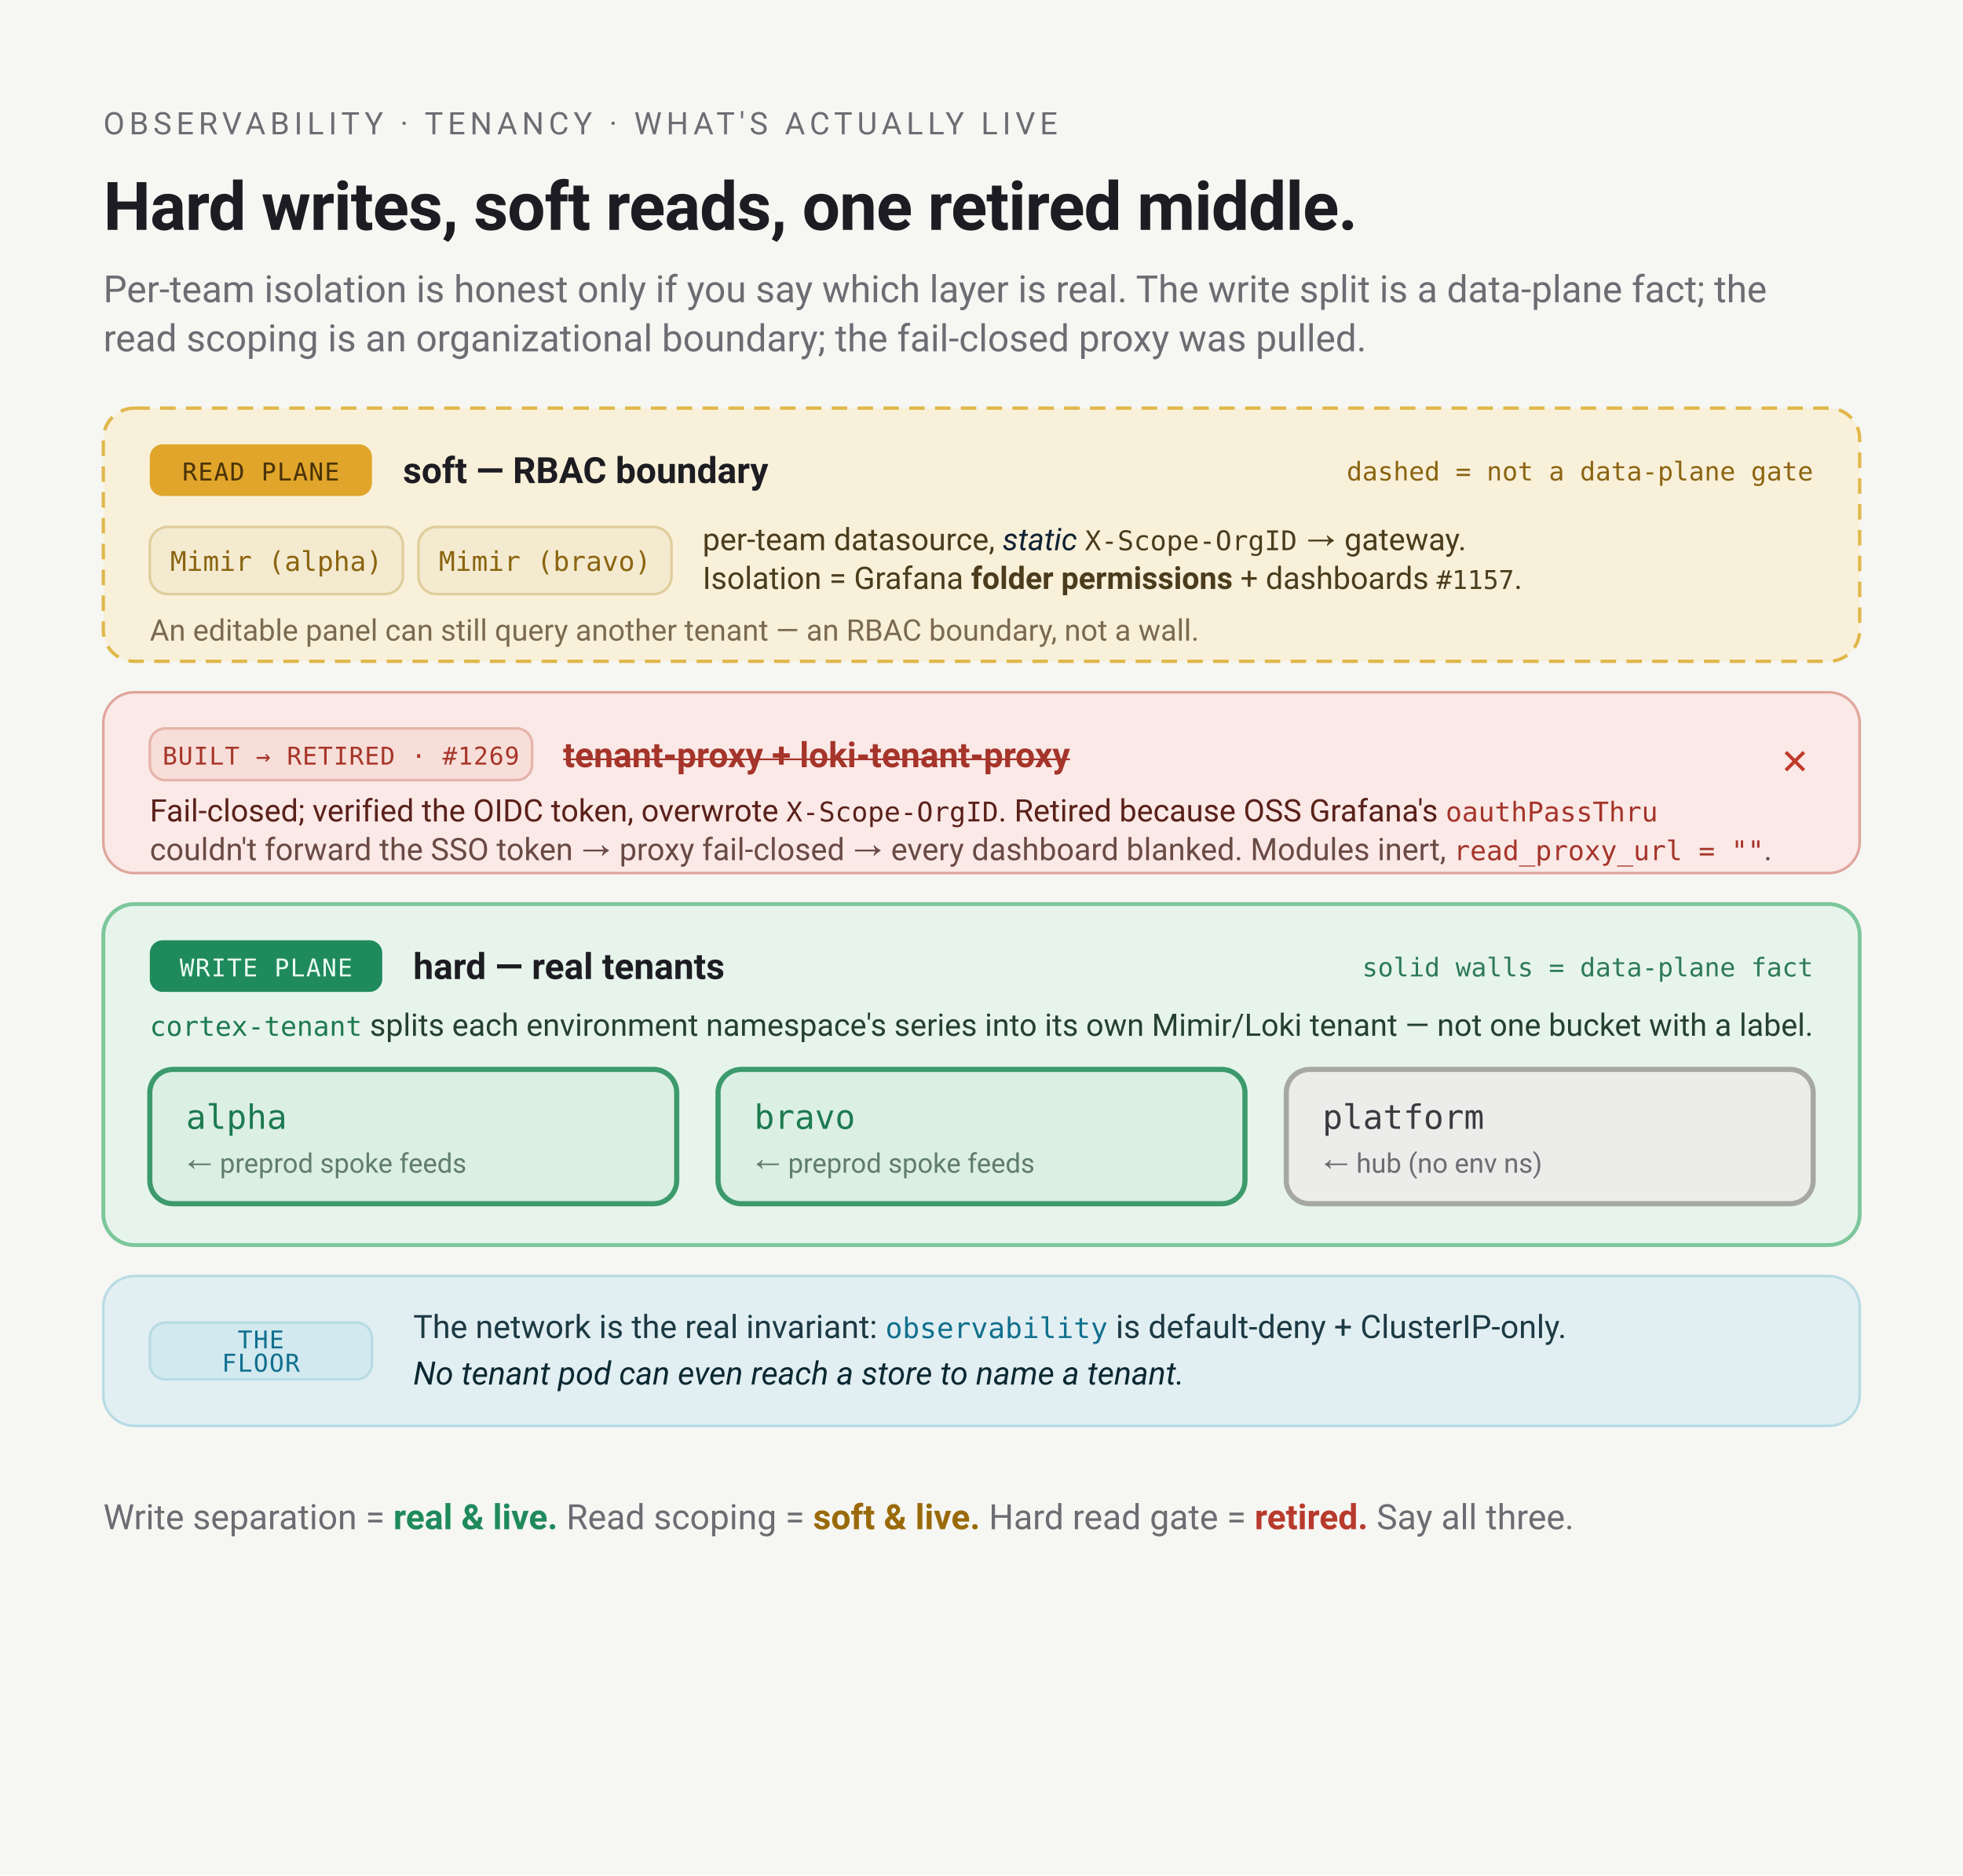
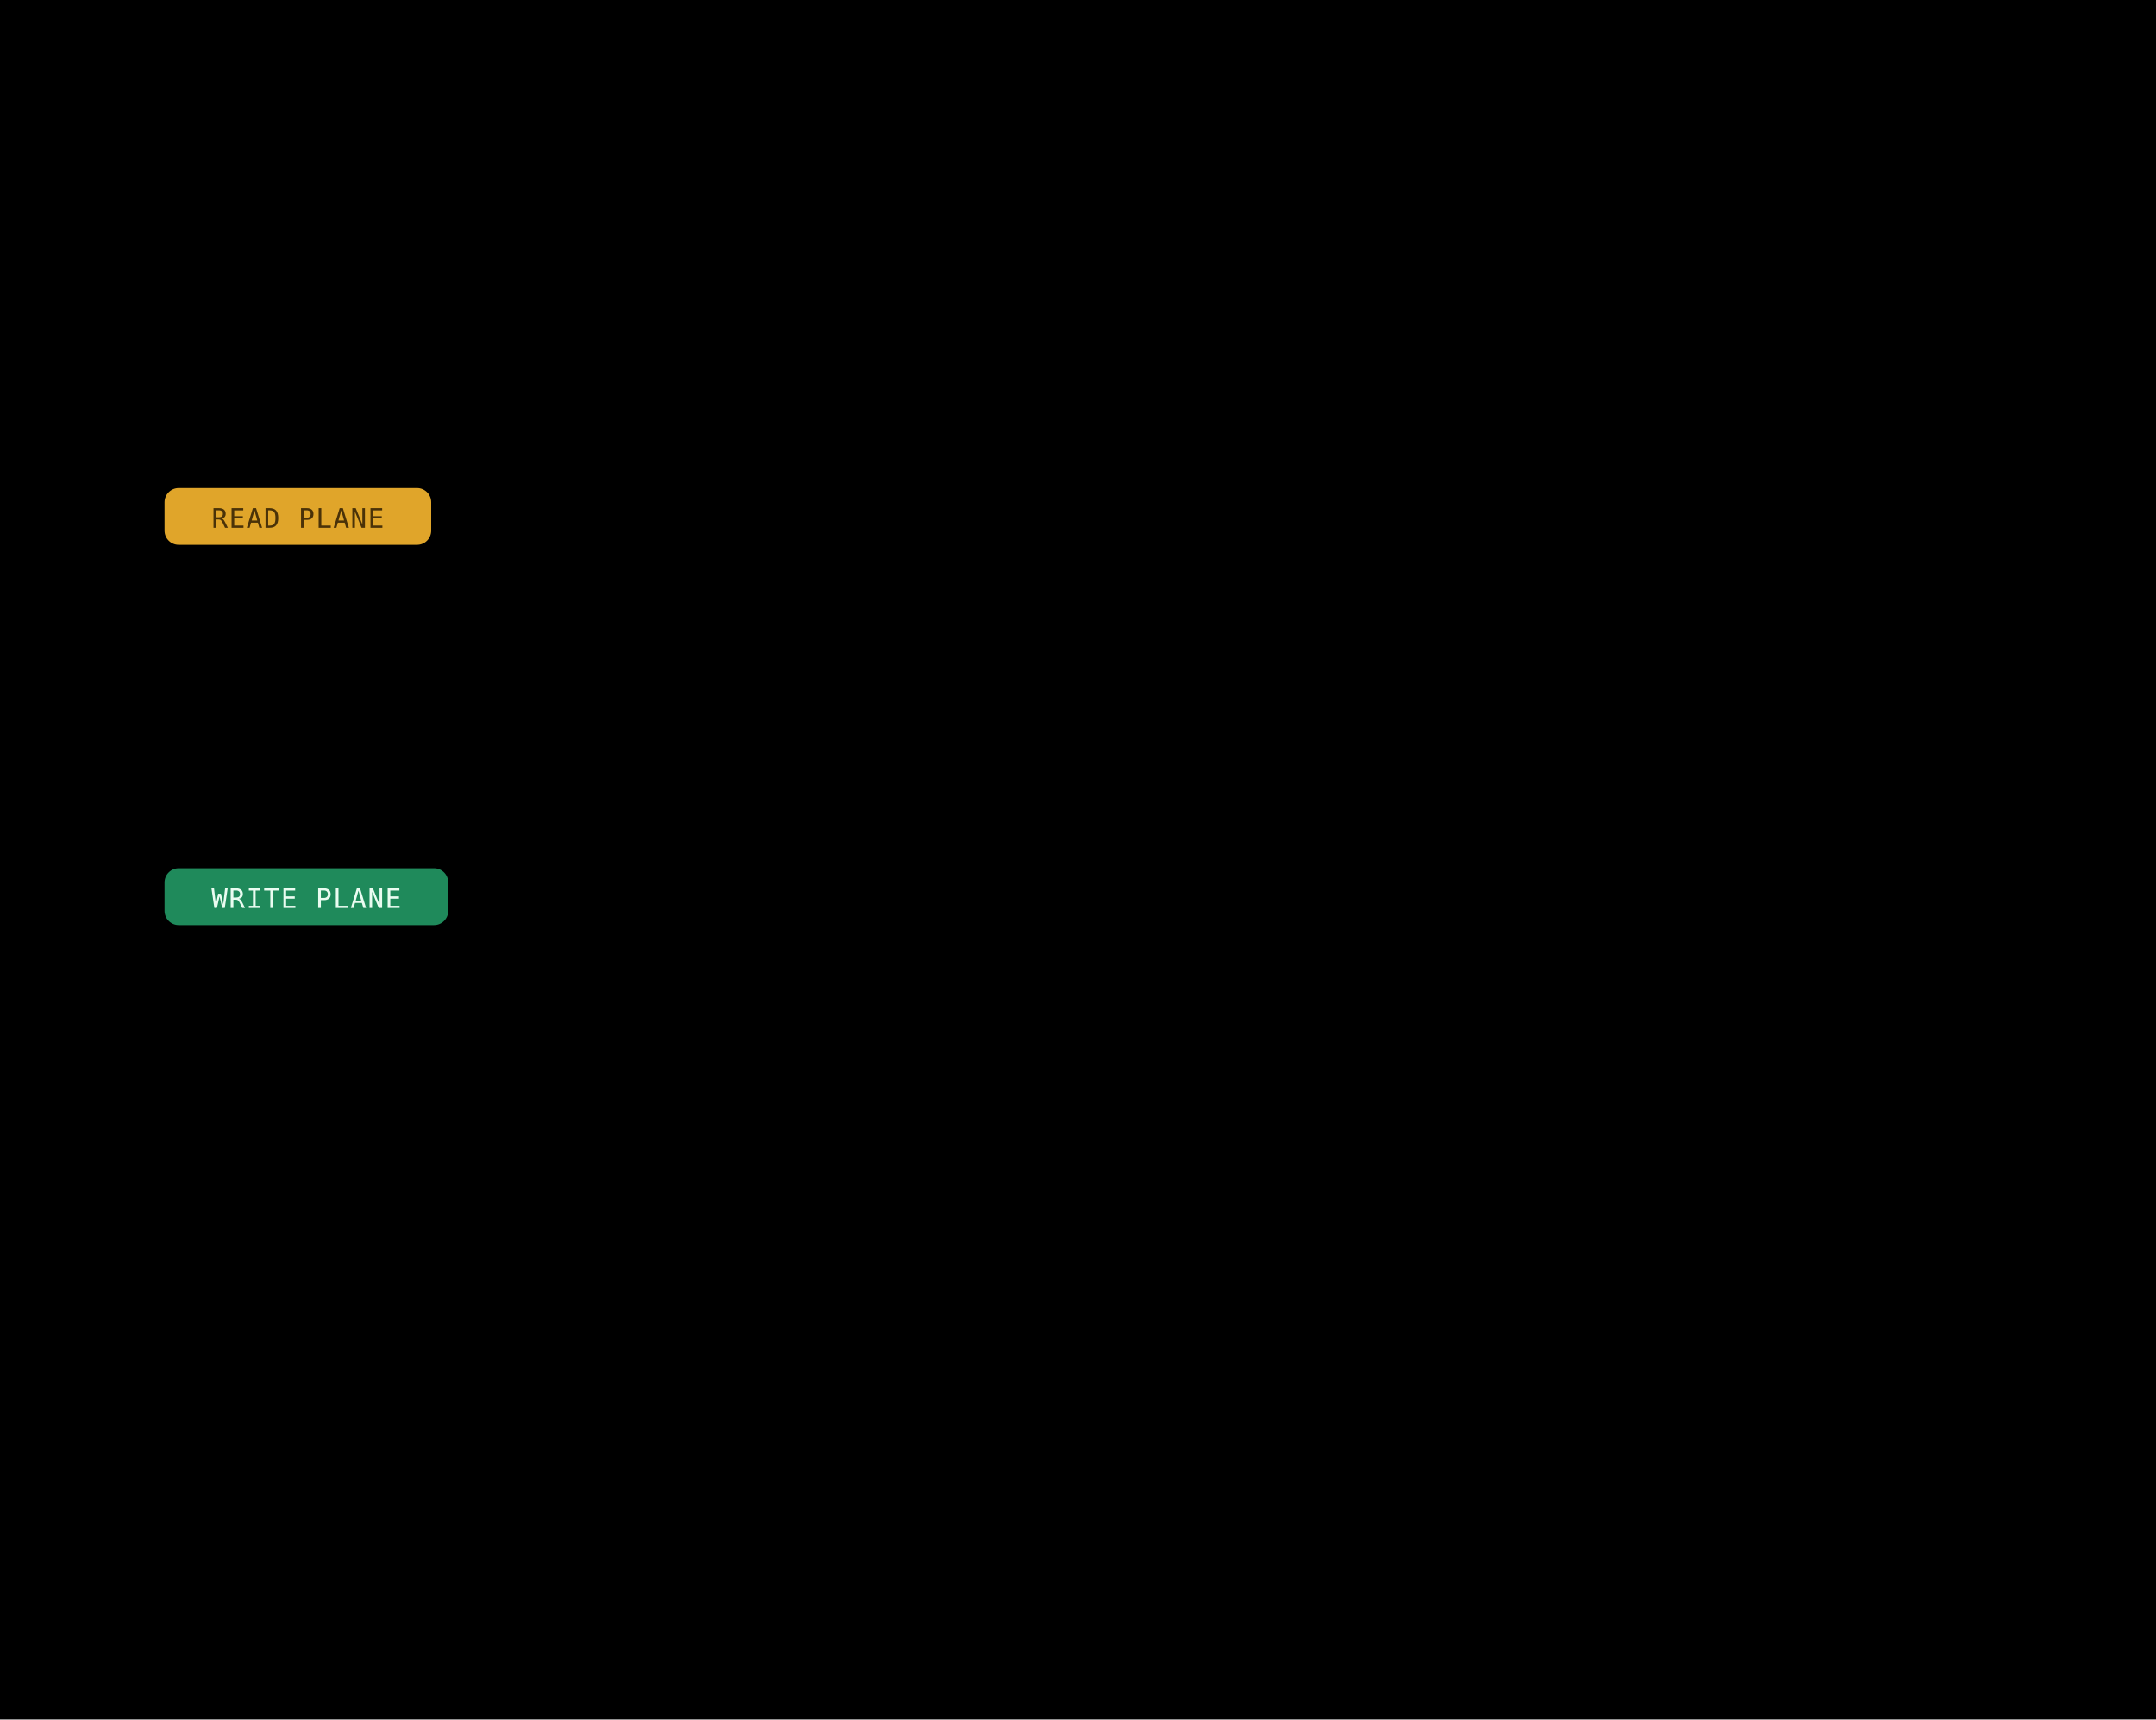
- <svg xmlns="http://www.w3.org/2000/svg" viewBox="0 0 760 726" width="760" height="726" font-family="system-ui,-apple-system,'Segoe UI',Roboto,Helvetica,Arial,sans-serif">
-   <style>@media(prefers-color-scheme:dark){[fill="#f6f6f3"]{fill:#1b1b18}[stroke="#f6f6f3"]{stroke:#1b1b18}[fill="#6c6c73"]{fill:#898990}[stroke="#6c6c73"]{stroke:#898990}[fill="#1c1c22"]{fill:#dddde3}[stroke="#1c1c22"]{stroke:#dddde3}[fill="#f9f0da"]{fill:#584619}[stroke="#f9f0da"]{stroke:#584619}[fill="#e0b84a"]{fill:#edd083}[stroke="#e0b84a"]{stroke:#edd083}[fill="#e0a52a"]{fill:#efc877}[stroke="#e0a52a"]{stroke:#efc877}[fill="#4a3208"]{fill:#eda72b}[stroke="#4a3208"]{stroke:#eda72b}[fill="#8a6410"]{fill:#ecb02d}[stroke="#8a6410"]{stroke:#ecb02d}[fill="#f4ead0"]{fill:#5e4b1b}[stroke="#f4ead0"]{stroke:#5e4b1b}[fill="#e0cd9c"]{fill:#dfc990}[stroke="#e0cd9c"]{stroke:#dfc990}[fill="#4a3c1c"]{fill:#c3a256}[stroke="#4a3c1c"]{stroke:#c3a256}[fill="#123"]{fill:#508cc8}[stroke="#123"]{stroke:#508cc8}[fill="#7a6a4f"]{fill:#ab997a}[stroke="#7a6a4f"]{stroke:#ab997a}[fill="#fae9e6"]{fill:#532118}[stroke="#fae9e6"]{stroke:#532118}[fill="#e0a59c"]{fill:#df9b90}[stroke="#e0a59c"]{stroke:#df9b90}[fill="#f7ded9"]{fill:#59241a}[stroke="#f7ded9"]{stroke:#59241a}[fill="#e6b3aa"]{fill:#e09b8f}[stroke="#e6b3aa"]{stroke:#e09b8f}[fill="#a63527"]{fill:#da5e4f}[stroke="#a63527"]{stroke:#da5e4f}[fill="#a5342a"]{fill:#d75e54}[stroke="#a5342a"]{stroke:#d75e54}[fill="#c0392b"]{fill:#e07266}[stroke="#c0392b"]{stroke:#e07266}[fill="#5a201a"]{fill:#cf564a}[stroke="#5a201a"]{stroke:#cf564a}[fill="#6a4a44"]{fill:#a77a72}[stroke="#6a4a44"]{stroke:#a77a72}[fill="#e7f4ec"]{fill:#224b32}[stroke="#e7f4ec"]{stroke:#224b32}[fill="#7cc79b"]{fill:#9ad6b2}[stroke="#7cc79b"]{stroke:#9ad6b2}[fill="#1f8a5b"]{fill:#40d996}[stroke="#1f8a5b"]{stroke:#40d996}[fill="#eafcf1"]{fill:#17502e}[stroke="#eafcf1"]{stroke:#17502e}[fill="#2c7a56"]{fill:#54c591}[stroke="#2c7a56"]{stroke:#54c591}[fill="#25402f"]{fill:#6cac84}[stroke="#25402f"]{stroke:#6cac84}[fill="#1c7a4f"]{fill:#41d893}[stroke="#1c7a4f"]{stroke:#41d893}[fill="#dcefe3"]{fill:#255035}[stroke="#dcefe3"]{stroke:#255035}[fill="#3c9a6c"]{fill:#6ac89a}[stroke="#3c9a6c"]{stroke:#6ac89a}[fill="#5f7d6c"]{fill:#81988b}[stroke="#5f7d6c"]{stroke:#81988b}[fill="#ececea"]{fill:#20201d}[stroke="#ececea"]{stroke:#20201d}[fill="#a8a8a2"]{fill:#909088}[stroke="#a8a8a2"]{stroke:#909088}[fill="#3a3a40"]{fill:#dfdfe2}[stroke="#3a3a40"]{stroke:#dfdfe2}[fill="#e2eff2"]{fill:#23464e}[stroke="#e2eff2"]{stroke:#23464e}[fill="#b8dbe4"]{fill:#275966}[stroke="#b8dbe4"]{stroke:#275966}[fill="#d2e9ef"]{fill:#204e5a}[stroke="#d2e9ef"]{stroke:#204e5a}[fill="#0f6f8e"]{fill:#2bbeee}[stroke="#0f6f8e"]{stroke:#2bbeee}[fill="#1c3a44"]{fill:#5aa5be}[stroke="#1c3a44"]{stroke:#5aa5be}[fill="#0a2831"]{fill:#3db7dc}[stroke="#0a2831"]{stroke:#3db7dc}[fill="#9a6a0a"]{fill:#f6b022}[stroke="#9a6a0a"]{stroke:#f6b022}[fill="#b83a2c"]{fill:#dd6f63}[stroke="#b83a2c"]{stroke:#dd6f63}}</style>
-   <rect class="bg" x="0" y="0" width="760" height="726" fill="#f6f6f3" />
-   <text class="muted mono" x="40" y="52" font-size="12" fill="#6c6c73" letter-spacing="1.8px">OBSERVABILITY · TENANCY · WHAT'S ACTUALLY LIVE</text>
-   <text class="text" x="40" y="89" font-size="26" fill="#1c1c22" font-weight="600" letter-spacing="-0.3px">Hard writes, soft reads, one retired middle.</text>
-   <text class="muted" x="40" y="117" font-size="14.5" fill="#6c6c73">Per-team isolation is honest only if you say which layer is real. The write split is a data-plane fact; the</text>
-   <text class="muted" x="40" y="136" font-size="14.5" fill="#6c6c73">read scoping is an organizational boundary; the fail-closed proxy was pulled.</text>
-   <rect x="40" y="158" width="680" height="98" rx="12" fill="#f9f0da" stroke="#e0b84a" stroke-width="1.3" stroke-dasharray="6 4" />
-   <rect x="58" y="172" width="86" height="20" rx="5" fill="#e0a52a" />
-   <text class="mono" x="101" y="186" font-size="9.5" fill="#4a3208" text-anchor="middle" letter-spacing="0.4px" font-family="ui-monospace,Menlo,Consolas,monospace">READ PLANE</text>
-   <text class="text" x="156" y="187" font-size="14" fill="#1c1c22" font-weight="600">soft — RBAC boundary</text>
-   <text class="mono" x="702" y="186" font-size="10" fill="#8a6410" text-anchor="end" font-family="ui-monospace,Menlo,Consolas,monospace">dashed = not a data-plane gate</text>
-   <rect x="58" y="204" width="98" height="26" rx="7" fill="#f4ead0" stroke="#e0cd9c" stroke-width="1" />
-   <text class="mono" x="107" y="221" font-size="10.5" fill="#8a6410" text-anchor="middle" font-family="ui-monospace,Menlo,Consolas,monospace">Mimir (alpha)</text>
-   <rect x="162" y="204" width="98" height="26" rx="7" fill="#f4ead0" stroke="#e0cd9c" stroke-width="1" />
-   <text class="mono" x="211" y="221" font-size="10.5" fill="#8a6410" text-anchor="middle" font-family="ui-monospace,Menlo,Consolas,monospace">Mimir (bravo)</text>
-   <text class="text" x="272" y="213" font-size="12" fill="#4a3c1c">per-team datasource, <tspan font-style="italic" fill="#123">static</tspan>
-     <tspan class="mono" font-family="ui-monospace,monospace" font-size="10.5">X-Scope-OrgID</tspan> → gateway.</text>
-   <text class="text" x="272" y="228" font-size="12" fill="#4a3c1c">Isolation = Grafana <tspan font-weight="600">folder permissions</tspan> + dashboards <tspan class="mono" font-family="ui-monospace,monospace" font-size="10">#1157</tspan>.</text>
-   <text class="muted" x="58" y="248" font-size="11.5" fill="#7a6a4f">An editable panel can still query another tenant — an RBAC boundary, not a wall.</text>
-   <rect x="40" y="268" width="680" height="70" rx="12" fill="#fae9e6" stroke="#e0a59c" stroke-width="1" />
-   <rect x="58" y="282" width="148" height="20" rx="6" fill="#f7ded9" stroke="#e6b3aa" stroke-width="1" />
-   <text class="mono" x="132" y="296" font-size="9.5" fill="#a63527" text-anchor="middle" letter-spacing="0.3px" font-family="ui-monospace,Menlo,Consolas,monospace">BUILT → RETIRED · #1269</text>
-   <text class="text" x="218" y="297" font-size="13.5" fill="#a5342a" font-weight="600" text-decoration="line-through">tenant-proxy + loki-tenant-proxy</text>
-   <text x="702" y="300" font-size="16" fill="#c0392b" text-anchor="end">✗</text>
-   <text class="text" x="58" y="318" font-size="12" fill="#5a201a">Fail-closed; verified the OIDC token, overwrote <tspan class="mono" font-family="ui-monospace,monospace" font-size="10.5">X-Scope-OrgID</tspan>. Retired because OSS Grafana's <tspan class="mono" fill="#a5342a" font-family="ui-monospace,monospace" font-size="10.5">oauthPassThru</tspan>
+ <svg xmlns="http://www.w3.org/2000/svg" viewBox="0 0 760 606" width="760" height="606" style="color-scheme:light dark" font-family="system-ui,-apple-system,'Segoe UI',Roboto,Helvetica,Arial,sans-serif">
+   <rect x="0" y="0" width="760" height="606" fill="light-dark(#f6f6f3,#1c1e26)" />
+   <text x="40" y="52" font-size="12" fill="light-dark(#6c6c73,#a6a6ad)" letter-spacing="1.8px" font-family="ui-monospace,Menlo,Consolas,monospace">OBSERVABILITY · TENANCY · PER-TEAM ISOLATION</text>
+   <text x="40" y="89" font-size="26" fill="light-dark(#1c1c22,#e9e9ee)" font-weight="600" letter-spacing="-0.3px">Hard write-split, soft read scoping.</text>
+   <text x="40" y="117" font-size="14.5" fill="light-dark(#6c6c73,#a6a6ad)">Per-team isolation is layered: writes are physically split into real per-team tenants; reads are scoped</text>
+   <text x="40" y="136" font-size="14.5" fill="light-dark(#6c6c73,#a6a6ad)">organizationally; the network underneath is the only hard data-plane boundary.</text>
+   <rect x="40" y="158" width="680" height="120" rx="12" fill="light-dark(#f9f0da,#2a2416)" stroke="light-dark(#e0b84a,#6a5a2a)" stroke-width="1.3" stroke-dasharray="6 4" />
+   <rect x="58" y="172" width="94" height="20" rx="5" fill="#e0a52a" />
+   <text x="105" y="186" font-size="9.5" fill="#4a3208" text-anchor="middle" letter-spacing="0.4px" font-family="ui-monospace,Menlo,Consolas,monospace">READ PLANE</text>
+   <text x="162" y="187" font-size="14" fill="light-dark(#1c1c22,#e9e9ee)" font-weight="600">soft — RBAC / organizational boundary</text>
+   <text x="702" y="186" font-size="10" fill="light-dark(#8a6410,#e6c46a)" text-anchor="end" font-family="ui-monospace,Menlo,Consolas,monospace">dashed = not a data-plane gate</text>
+   <rect x="58" y="204" width="128" height="40" rx="8" fill="light-dark(#f4ead0,#332c18)" stroke="light-dark(#e0cd9c,#5a4c28)" stroke-width="1" />
+   <text x="72" y="221" font-size="11" fill="light-dark(#8a6410,#e6c46a)" font-family="ui-monospace,Menlo,Consolas,monospace">Mimir (alpha)</text>
+   <text x="72" y="236" font-size="9.5" fill="light-dark(#9a8a5a,#b0a06a)" font-family="ui-monospace,Menlo,Consolas,monospace">static X-Scope-OrgID</text>
+   <rect x="194" y="204" width="128" height="40" rx="8" fill="light-dark(#f4ead0,#332c18)" stroke="light-dark(#e0cd9c,#5a4c28)" stroke-width="1" />
+   <text x="208" y="221" font-size="11" fill="light-dark(#8a6410,#e6c46a)" font-family="ui-monospace,Menlo,Consolas,monospace">Mimir (bravo)</text>
+   <text x="208" y="236" font-size="9.5" fill="light-dark(#9a8a5a,#b0a06a)" font-family="ui-monospace,Menlo,Consolas,monospace">static X-Scope-OrgID</text>
+   <text x="340" y="214" font-size="12.5" fill="light-dark(#4a3c1c,#d8c48a)">Isolation = Grafana <tspan font-weight="600">folder permissions</tspan> +</text>
+   <text x="340" y="231" font-size="12.5" fill="light-dark(#4a3c1c,#d8c48a)">namespace-filtered per-team dashboards.</text>
+   <text x="58" y="264" font-size="11.5" fill="light-dark(#7a6a4f,#c9b985)">RBAC / organizational boundary — <tspan font-weight="600">not</tspan> a data-plane gate.</text>
+   <rect x="40" y="292" width="680" height="164" rx="12" fill="light-dark(#e7f4ec,#1e2a22)" stroke="light-dark(#7cc79b,#3f8a63)" stroke-width="1.5" />
+   <rect x="58" y="306" width="100" height="20" rx="5" fill="#1f8a5b" />
+   <text x="108" y="320" font-size="9.5" fill="#eafcf1" text-anchor="middle" letter-spacing="0.4px" font-family="ui-monospace,Menlo,Consolas,monospace">WRITE PLANE</text>
+   <text x="168" y="321" font-size="14" fill="light-dark(#1c1c22,#e9e9ee)" font-weight="600">hard — real per-team tenants</text>
+   <text x="702" y="320" font-size="10" fill="light-dark(#2c7a56,#7fd6a6)" text-anchor="end" font-family="ui-monospace,Menlo,Consolas,monospace">solid walls = data-plane fact</text>
+   <text x="58" y="344" font-size="12.5" fill="light-dark(#25402f,#bfe0cc)">
+     <tspan fill="light-dark(#1c7a4f,#7fd6a6)" font-family="ui-monospace,Menlo,Consolas,monospace" font-size="11">cortex-tenant</tspan> splits each namespace's series into its own Mimir/Loki tenant.</text>
+   <rect x="58" y="358" width="200" height="52" rx="9" fill="light-dark(#dcefe3,#24352b)" stroke="light-dark(#3c9a6c,#46785c)" stroke-width="2" />
+   <text x="72" y="381" font-size="13" fill="light-dark(#1c7a4f,#7fd6a6)" font-weight="500" font-family="ui-monospace,Menlo,Consolas,monospace">alpha</text>
+   <text x="72" y="398" font-size="10.5" fill="light-dark(#5f7d6c,#a6a6ad)">preprod spoke → feeds</text>
+   <rect x="272" y="358" width="200" height="52" rx="9" fill="light-dark(#dcefe3,#24352b)" stroke="light-dark(#3c9a6c,#46785c)" stroke-width="2" />
+   <text x="286" y="381" font-size="13" fill="light-dark(#1c7a4f,#7fd6a6)" font-weight="500" font-family="ui-monospace,Menlo,Consolas,monospace">bravo</text>
+   <text x="286" y="398" font-size="10.5" fill="light-dark(#5f7d6c,#a6a6ad)">preprod spoke → feeds</text>
+   <rect x="486" y="358" width="216" height="52" rx="9" fill="light-dark(#ececea,#23242a)" stroke="light-dark(#a8a8a2,#55555c)" stroke-width="2" />
+   <text x="500" y="381" font-size="13" fill="light-dark(#3a3a40,#d0d0d6)" font-weight="500" font-family="ui-monospace,Menlo,Consolas,monospace">platform</text>
+   <text x="500" y="398" font-size="10.5" fill="light-dark(#6c6c73,#a6a6ad)">hub → feeds</text>
+   <text x="58" y="438" font-size="11.5" fill="light-dark(#5f7d6c,#a6a6ad)">preprod spoke feeds <tspan fill="light-dark(#1c7a4f,#7fd6a6)" font-weight="600">alpha</tspan> · <tspan fill="light-dark(#1c7a4f,#7fd6a6)" font-weight="600">bravo</tspan>  —  hub feeds <tspan fill="light-dark(#3a3a40,#d0d0d6)" font-weight="600">platform</tspan>. Each is a real, separate tenant.</text>
+   <rect x="40" y="470" width="680" height="60" rx="12" fill="light-dark(#e2eff2,#172329)" stroke="light-dark(#b8dbe4,#3f7f92)" stroke-width="1" />
+   <rect x="58" y="488" width="86" height="24" rx="6" fill="light-dark(#d2e9ef,#1b2a30)" stroke="light-dark(#b8dbe4,#3f7f92)" stroke-width="1" />
+   <text x="101" y="503" font-size="10" fill="light-dark(#0f6f8e,#7fc6da)" text-anchor="middle" letter-spacing="0.5px" font-family="ui-monospace,Menlo,Consolas,monospace">FLOOR</text>
+   <text x="160" y="494" font-size="12.5" fill="light-dark(#1c3a44,#b8d8e0)">The network is the real invariant: <tspan fill="light-dark(#0f6f8e,#7fc6da)" font-family="ui-monospace,Menlo,Consolas,monospace" font-size="11">observability</tspan> is default-deny + ClusterIP-only.</text>
+   <text x="160" y="512" font-size="12.5" fill="light-dark(#0a2831,#d6ecf2)" font-style="italic">No tenant pod can even reach a store to name a tenant.</text>
+   <text x="40" y="566" font-size="13.5" fill="light-dark(#6c6c73,#a6a6ad)">Write split = <tspan fill="light-dark(#1f8a5b,#7fd6a6)" font-weight="600">hard &amp; live.</tspan>  Read scoping = <tspan fill="light-dark(#9a6a0a,#e6c46a)" font-weight="600">soft &amp; live.</tspan>  The only hard data-plane boundary is the <tspan fill="light-dark(#0f6f8e,#7fc6da)" font-weight="600">network.</tspan>
  </text>
-   <text class="muted" x="58" y="333" font-size="12" fill="#6a4a44">couldn't forward the SSO token → proxy fail-closed → every dashboard blanked. Modules inert, <tspan class="mono" fill="#a5342a" font-family="ui-monospace,monospace" font-size="10.5">read_proxy_url = ""</tspan>.</text>
-   <rect x="40" y="350" width="680" height="132" rx="12" fill="#e7f4ec" stroke="#7cc79b" stroke-width="1.5" />
-   <rect x="58" y="364" width="90" height="20" rx="5" fill="#1f8a5b" />
-   <text class="mono" x="103" y="378" font-size="9.5" fill="#eafcf1" text-anchor="middle" letter-spacing="0.4px" font-family="ui-monospace,Menlo,Consolas,monospace">WRITE PLANE</text>
-   <text class="text" x="160" y="379" font-size="14" fill="#1c1c22" font-weight="600">hard — real tenants</text>
-   <text class="mono" x="702" y="378" font-size="10" fill="#2c7a56" text-anchor="end" font-family="ui-monospace,Menlo,Consolas,monospace">solid walls = data-plane fact</text>
-   <text class="text" x="58" y="401" font-size="12" fill="#25402f">
-     <tspan class="mono" fill="#1c7a4f" font-family="ui-monospace,monospace" font-size="10.5">cortex-tenant</tspan> splits each environment namespace's series into its own Mimir/Loki tenant — not one bucket with a label.</text>
-   <rect x="58" y="414" width="204" height="52" rx="9" fill="#dcefe3" stroke="#3c9a6c" stroke-width="2" />
-   <text class="mono" x="72" y="437" font-size="13" fill="#1c7a4f" font-weight="500" font-family="ui-monospace,Menlo,Consolas,monospace">alpha</text>
-   <text class="muted" x="72" y="454" font-size="10.5" fill="#5f7d6c">← preprod spoke feeds</text>
-   <rect x="278" y="414" width="204" height="52" rx="9" fill="#dcefe3" stroke="#3c9a6c" stroke-width="2" />
-   <text class="mono" x="292" y="437" font-size="13" fill="#1c7a4f" font-weight="500" font-family="ui-monospace,Menlo,Consolas,monospace">bravo</text>
-   <text class="muted" x="292" y="454" font-size="10.5" fill="#5f7d6c">← preprod spoke feeds</text>
-   <rect x="498" y="414" width="204" height="52" rx="9" fill="#ececea" stroke="#a8a8a2" stroke-width="2" />
-   <text class="mono" x="512" y="437" font-size="13" fill="#3a3a40" font-weight="500" font-family="ui-monospace,Menlo,Consolas,monospace">platform</text>
-   <text class="muted" x="512" y="454" font-size="10.5" fill="#6c6c73">← hub (no env ns)</text>
-   <rect x="40" y="494" width="680" height="58" rx="12" fill="#e2eff2" stroke="#b8dbe4" stroke-width="1" />
-   <rect x="58" y="512" width="86" height="22" rx="6" fill="#d2e9ef" stroke="#b8dbe4" stroke-width="1" />
-   <text class="mono" x="101" y="522" font-size="9.5" fill="#0f6f8e" text-anchor="middle" letter-spacing="0.4px" font-family="ui-monospace,Menlo,Consolas,monospace">THE</text>
-   <text class="mono" x="101" y="531" font-size="9.5" fill="#0f6f8e" text-anchor="middle" letter-spacing="0.4px" font-family="ui-monospace,Menlo,Consolas,monospace">FLOOR</text>
-   <text class="text" x="160" y="518" font-size="12.5" fill="#1c3a44">The network is the real invariant: <tspan class="mono" fill="#0f6f8e" font-family="ui-monospace,monospace" font-size="11">observability</tspan> is default-deny + ClusterIP-only.</text>
-   <text class="text" x="160" y="536" font-size="12.5" fill="#0a2831" font-style="italic">No tenant pod can even reach a store to name a tenant.</text>
-   <text class="muted" x="40" y="592" font-size="13.5" fill="#6c6c73">Write separation = <tspan fill="#1f8a5b" font-weight="600">real &amp; live.</tspan>  Read scoping = <tspan fill="#9a6a0a" font-weight="600">soft &amp; live.</tspan>  Hard read gate = <tspan fill="#b83a2c" font-weight="600">retired.</tspan>  Say all three.</text>
</svg>
